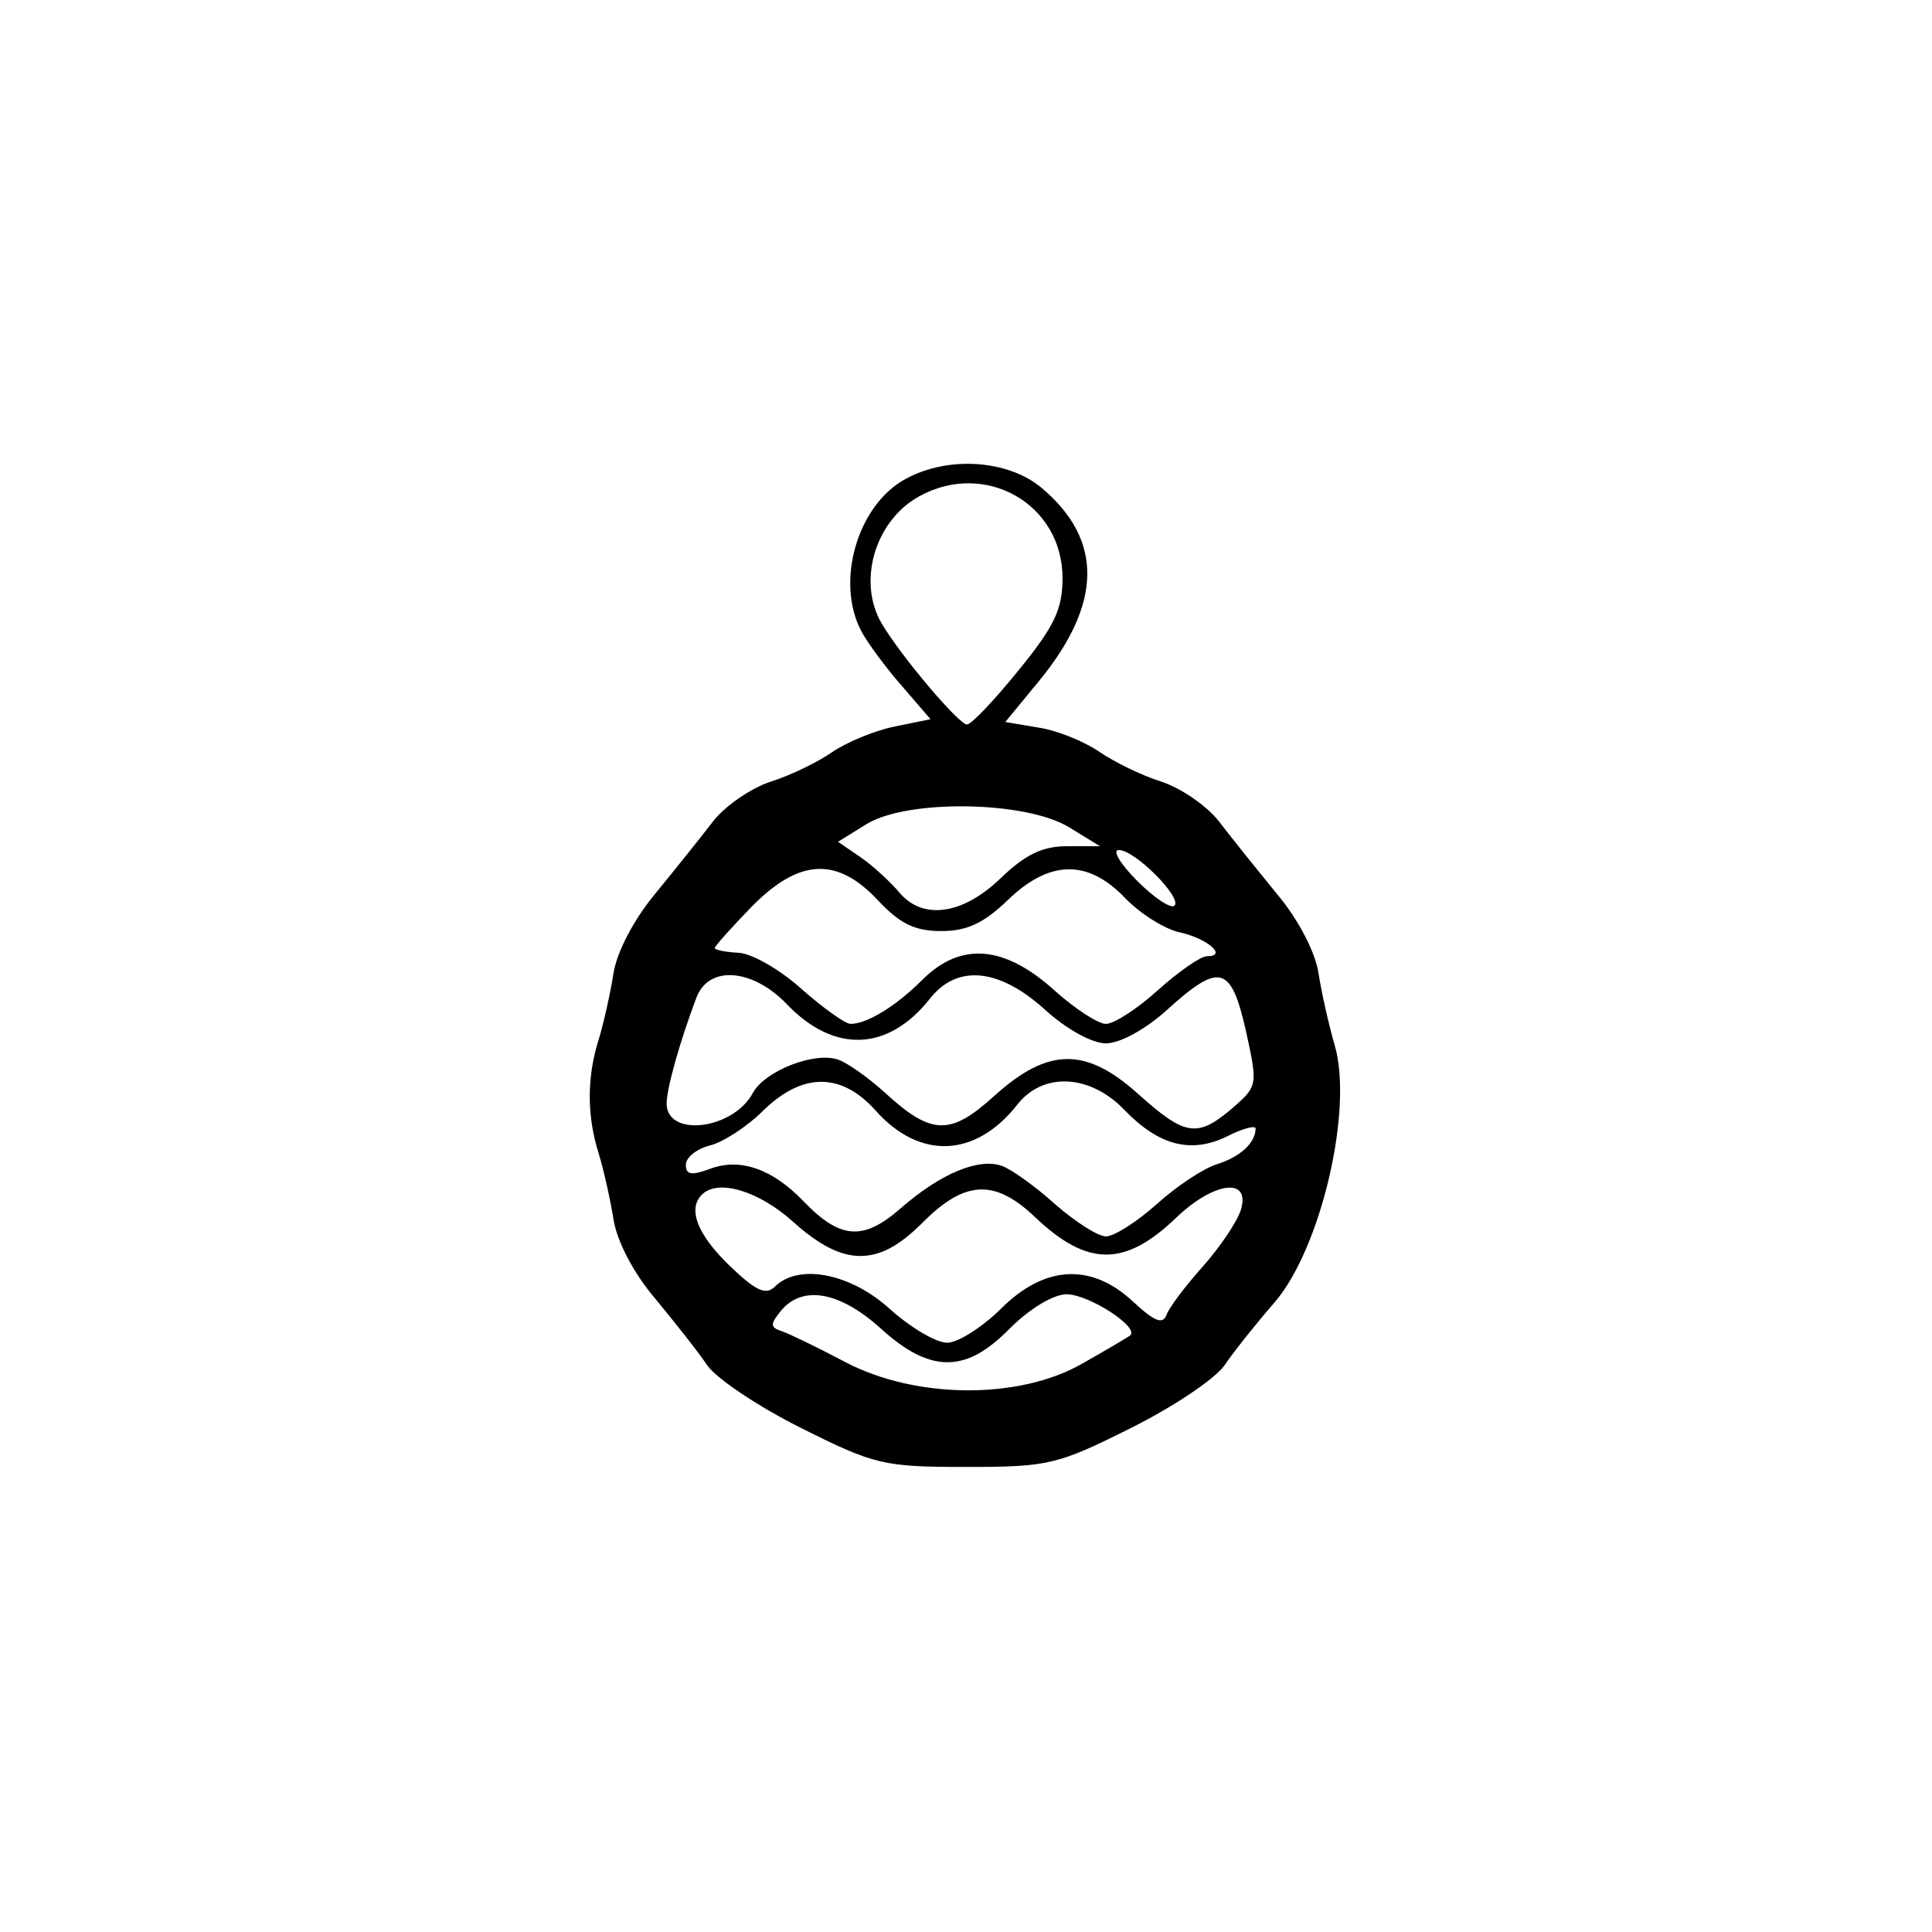
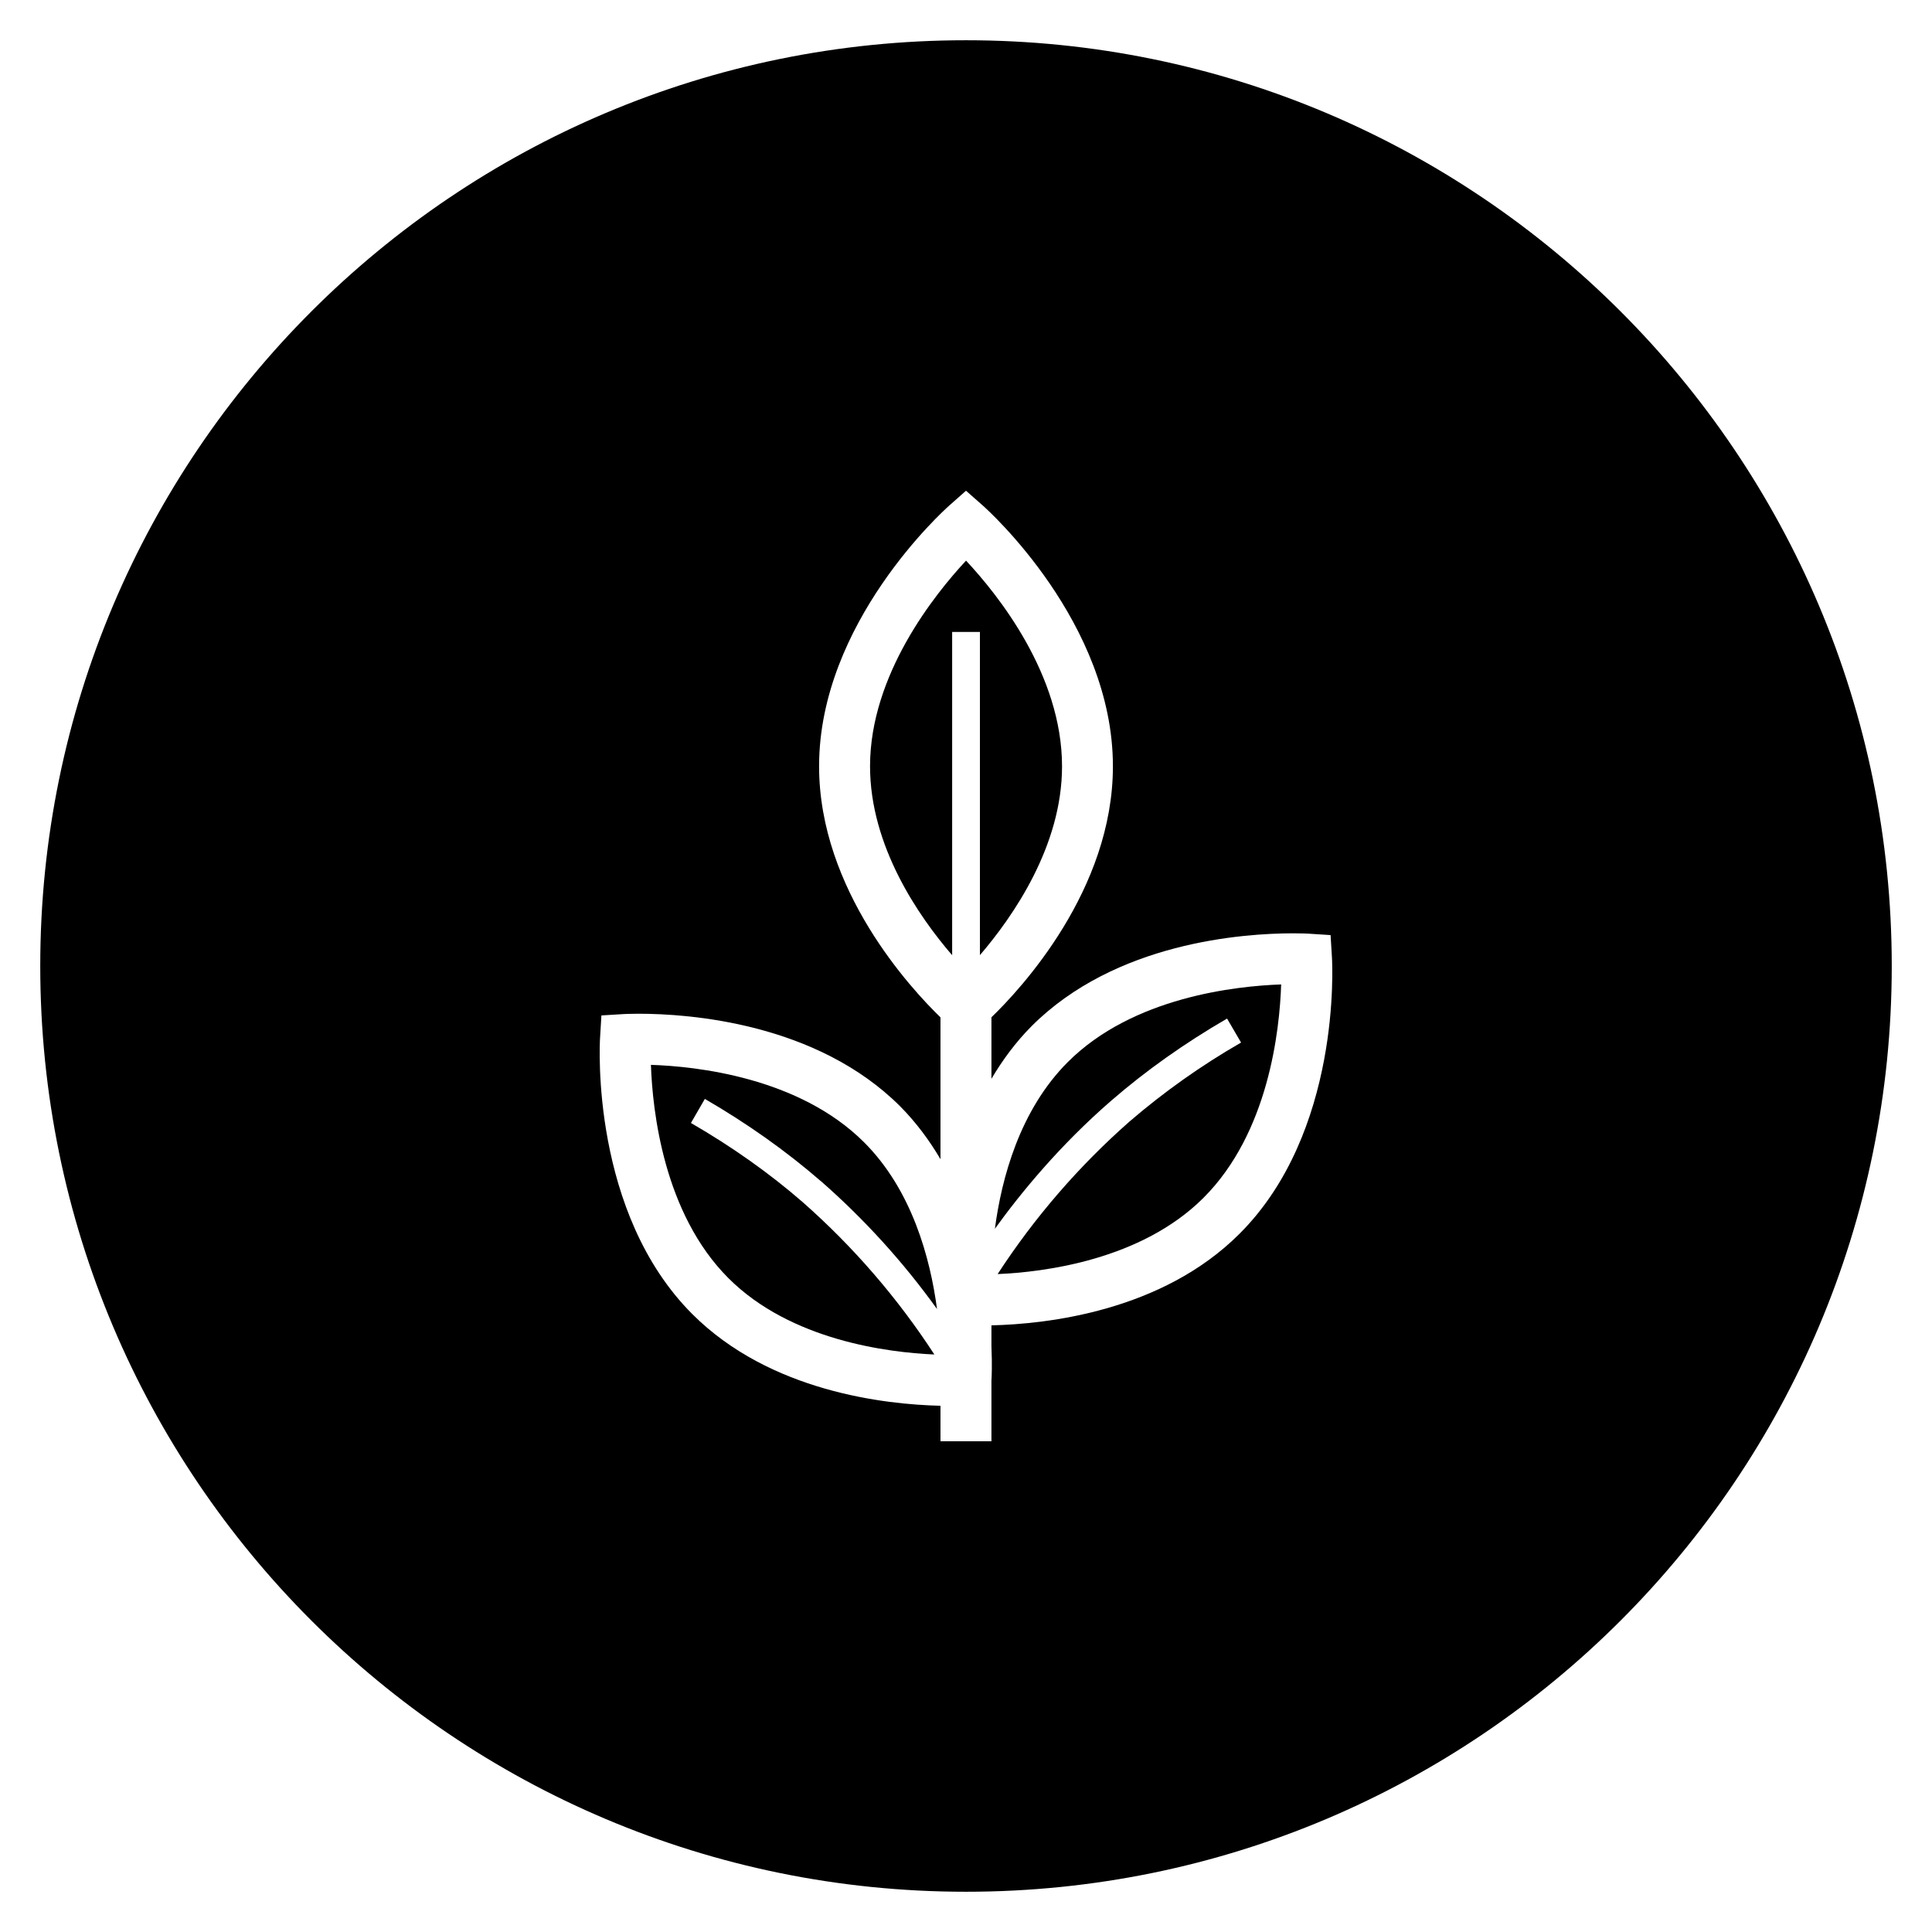
- <svg xmlns="http://www.w3.org/2000/svg" width="24px" height="24px" viewBox="0 0 24 24" version="1.1">
-   <g id="surface1">
-     <path style=" stroke:none;fill-rule:evenodd;fill:rgb(0%,0%,0%);fill-opacity:1;" d="M 11.25 5.949 C 10.652 6.273 10.375 7.223 10.699 7.84 C 10.773 7.98 11 8.289 11.199 8.516 L 11.559 8.934 L 11.105 9.027 C 10.859 9.078 10.512 9.223 10.336 9.344 C 10.164 9.465 9.82 9.633 9.57 9.711 C 9.324 9.793 9 10.016 8.852 10.211 C 8.703 10.406 8.379 10.809 8.137 11.105 C 7.871 11.426 7.664 11.824 7.621 12.09 C 7.582 12.34 7.5 12.707 7.438 12.91 C 7.289 13.379 7.289 13.863 7.438 14.332 C 7.5 14.535 7.582 14.902 7.621 15.148 C 7.664 15.418 7.867 15.812 8.137 16.129 C 8.379 16.422 8.676 16.797 8.789 16.965 C 8.906 17.129 9.43 17.48 9.957 17.742 C 10.863 18.195 10.973 18.223 12 18.223 C 13.027 18.223 13.137 18.195 14.043 17.742 C 14.57 17.48 15.094 17.129 15.211 16.961 C 15.324 16.793 15.605 16.441 15.832 16.18 C 16.41 15.512 16.816 13.77 16.578 12.977 C 16.508 12.734 16.418 12.34 16.379 12.09 C 16.34 11.828 16.129 11.422 15.863 11.105 C 15.621 10.809 15.297 10.406 15.148 10.211 C 15 10.016 14.676 9.793 14.43 9.711 C 14.18 9.633 13.832 9.461 13.652 9.336 C 13.469 9.211 13.133 9.074 12.906 9.039 L 12.488 8.969 L 12.906 8.461 C 13.695 7.5 13.707 6.707 12.941 6.062 C 12.523 5.711 11.781 5.66 11.25 5.949 M 11.414 6.168 C 10.867 6.473 10.648 7.227 10.953 7.746 C 11.188 8.145 11.91 9 12.012 9 C 12.066 9 12.352 8.699 12.652 8.328 C 13.098 7.781 13.199 7.57 13.199 7.18 C 13.199 6.258 12.234 5.711 11.414 6.168 M 10.77 10.234 L 10.41 10.457 L 10.695 10.652 C 10.852 10.762 11.062 10.957 11.168 11.082 C 11.457 11.434 11.957 11.367 12.43 10.91 C 12.734 10.617 12.949 10.512 13.254 10.512 L 13.664 10.512 L 13.281 10.277 C 12.746 9.949 11.281 9.926 10.77 10.234 M 14.129 10.945 C 14.34 11.156 14.547 11.293 14.59 11.25 C 14.688 11.152 14.098 10.559 13.898 10.559 C 13.812 10.559 13.918 10.734 14.129 10.945 M 9.328 11.273 C 9.082 11.527 8.879 11.754 8.879 11.777 C 8.879 11.801 9.016 11.828 9.18 11.836 C 9.348 11.848 9.699 12.051 9.961 12.289 C 10.227 12.523 10.5 12.719 10.566 12.719 C 10.77 12.719 11.129 12.5 11.453 12.176 C 11.934 11.695 12.477 11.738 13.109 12.312 C 13.359 12.535 13.641 12.719 13.738 12.719 C 13.84 12.719 14.129 12.531 14.383 12.301 C 14.641 12.07 14.914 11.879 14.992 11.879 C 15.254 11.879 15.004 11.66 14.656 11.582 C 14.469 11.543 14.16 11.348 13.973 11.152 C 13.512 10.672 13.035 10.68 12.516 11.184 C 12.219 11.469 12.012 11.566 11.691 11.566 C 11.367 11.566 11.18 11.477 10.906 11.184 C 10.395 10.637 9.922 10.664 9.328 11.273 M 8.652 12.391 C 8.445 12.938 8.281 13.523 8.281 13.707 C 8.281 14.133 9.105 14.035 9.352 13.578 C 9.496 13.305 10.121 13.059 10.414 13.164 C 10.527 13.203 10.781 13.383 10.98 13.562 C 11.57 14.105 11.801 14.113 12.352 13.613 C 13.023 13.008 13.492 13.004 14.148 13.598 C 14.723 14.113 14.875 14.137 15.309 13.766 C 15.625 13.492 15.625 13.48 15.477 12.805 C 15.293 11.992 15.152 11.953 14.504 12.539 C 14.234 12.785 13.914 12.961 13.738 12.961 C 13.566 12.961 13.246 12.785 12.977 12.539 C 12.41 12.027 11.891 11.977 11.555 12.402 C 11.035 13.062 10.363 13.09 9.773 12.473 C 9.348 12.031 8.805 11.988 8.652 12.391 M 9.48 13.797 C 9.281 13.996 8.98 14.191 8.816 14.23 C 8.652 14.273 8.52 14.379 8.52 14.469 C 8.52 14.594 8.59 14.605 8.82 14.52 C 9.191 14.379 9.594 14.52 9.977 14.918 C 10.438 15.398 10.723 15.418 11.191 15.008 C 11.684 14.578 12.16 14.379 12.449 14.484 C 12.566 14.527 12.863 14.738 13.109 14.961 C 13.359 15.18 13.641 15.359 13.738 15.359 C 13.84 15.359 14.121 15.18 14.371 14.957 C 14.617 14.734 14.953 14.512 15.121 14.461 C 15.406 14.371 15.594 14.199 15.598 14.02 C 15.598 13.977 15.441 14.016 15.25 14.113 C 14.801 14.336 14.398 14.234 13.969 13.789 C 13.543 13.344 12.957 13.312 12.637 13.723 C 12.117 14.383 11.422 14.41 10.875 13.793 C 10.449 13.32 9.969 13.32 9.48 13.797 M 8.719 14.84 C 8.539 15.02 8.664 15.336 9.059 15.719 C 9.387 16.035 9.512 16.094 9.625 15.984 C 9.918 15.691 10.566 15.816 11.055 16.262 C 11.312 16.492 11.629 16.68 11.766 16.68 C 11.898 16.68 12.195 16.492 12.43 16.262 C 12.973 15.715 13.559 15.684 14.078 16.172 C 14.344 16.418 14.445 16.457 14.492 16.332 C 14.523 16.242 14.727 15.973 14.941 15.734 C 15.152 15.496 15.367 15.18 15.414 15.031 C 15.539 14.621 15.086 14.676 14.617 15.121 C 13.973 15.742 13.508 15.738 12.855 15.117 C 12.359 14.645 11.988 14.66 11.469 15.18 C 11.172 15.477 10.941 15.602 10.684 15.602 C 10.438 15.602 10.172 15.465 9.855 15.18 C 9.426 14.793 8.922 14.641 8.719 14.84 M 9.703 16.281 C 9.566 16.449 9.566 16.488 9.707 16.535 C 9.801 16.566 10.156 16.738 10.496 16.918 C 11.371 17.379 12.652 17.391 13.441 16.941 C 13.738 16.773 14.008 16.613 14.039 16.59 C 14.16 16.488 13.523 16.078 13.25 16.078 C 13.086 16.078 12.789 16.258 12.547 16.5 C 12.254 16.797 12.02 16.922 11.766 16.922 C 11.516 16.922 11.25 16.785 10.938 16.5 C 10.43 16.043 9.969 15.961 9.703 16.281 " />
+ <svg xmlns="http://www.w3.org/2000/svg" xml:space="preserve" width="24" height="24">
+   <g style="stroke-width:3.478">
+     <path d="M12 .5C5.649.5.5 5.649.5 12S5.649 23.5 12 23.5 23.5 18.351 23.5 12 18.351.5 12 .5zm3.398 14.826c-.964.965-2.395 1.122-3.082 1.138v.257c.01.233.003.389 0 .43v.753h-.633v-.441c-.687-.016-2.117-.174-3.082-1.138-1.262-1.262-1.152-3.343-1.147-3.431l.017-.28.28-.017s.066-.004.18-.004c.632 0 2.212.112 3.252 1.151.2.202.364.425.5.656v-1.762c-.362-.351-1.508-1.58-1.508-3.119 0-1.785 1.55-3.179 1.615-3.237l.21-.186.21.185c.066.059 1.615 1.453 1.615 3.238 0 1.538-1.146 2.768-1.509 3.118v.764c.137-.231.3-.454.501-.656 1.04-1.039 2.62-1.151 3.251-1.151.115 0 .181.004.181.004l.28.018.017.279c.005.088.115 2.17-1.148 3.431z" style="stroke-width:3.478" />
+     <path d="M12 6.965c-.39.419-1.192 1.417-1.192 2.554 0 .993.605 1.866 1.02 2.347V7.85h.345v4.015c.414-.483 1.02-1.357 1.02-2.345 0-1.143-.801-2.137-1.192-2.555zM10.197 14.672a9.413 9.413 0 0 1 1.443 1.589c-.084-.63-.31-1.475-.905-2.07-.809-.809-2.09-.945-2.649-.963.02.573.158 1.845.963 2.65.775.775 1.985.923 2.558.948a9.231 9.231 0 0 0-1.636-1.893c-.414-.36-.881-.69-1.388-.983l.173-.299c.526.305 1.01.648 1.44 1.021zM12.359 15.264c.327-.453.81-1.04 1.444-1.59.43-.373.914-.716 1.44-1.021l.174.298a9.014 9.014 0 0 0-1.388.983 9.23 9.23 0 0 0-1.636 1.893c.573-.024 1.783-.173 2.558-.948.808-.808.945-2.078.964-2.65-.559.02-1.841.155-2.65.964-.597.597-.823 1.442-.906 2.071z" style="stroke-width:3.478" />
  </g>
</svg>
